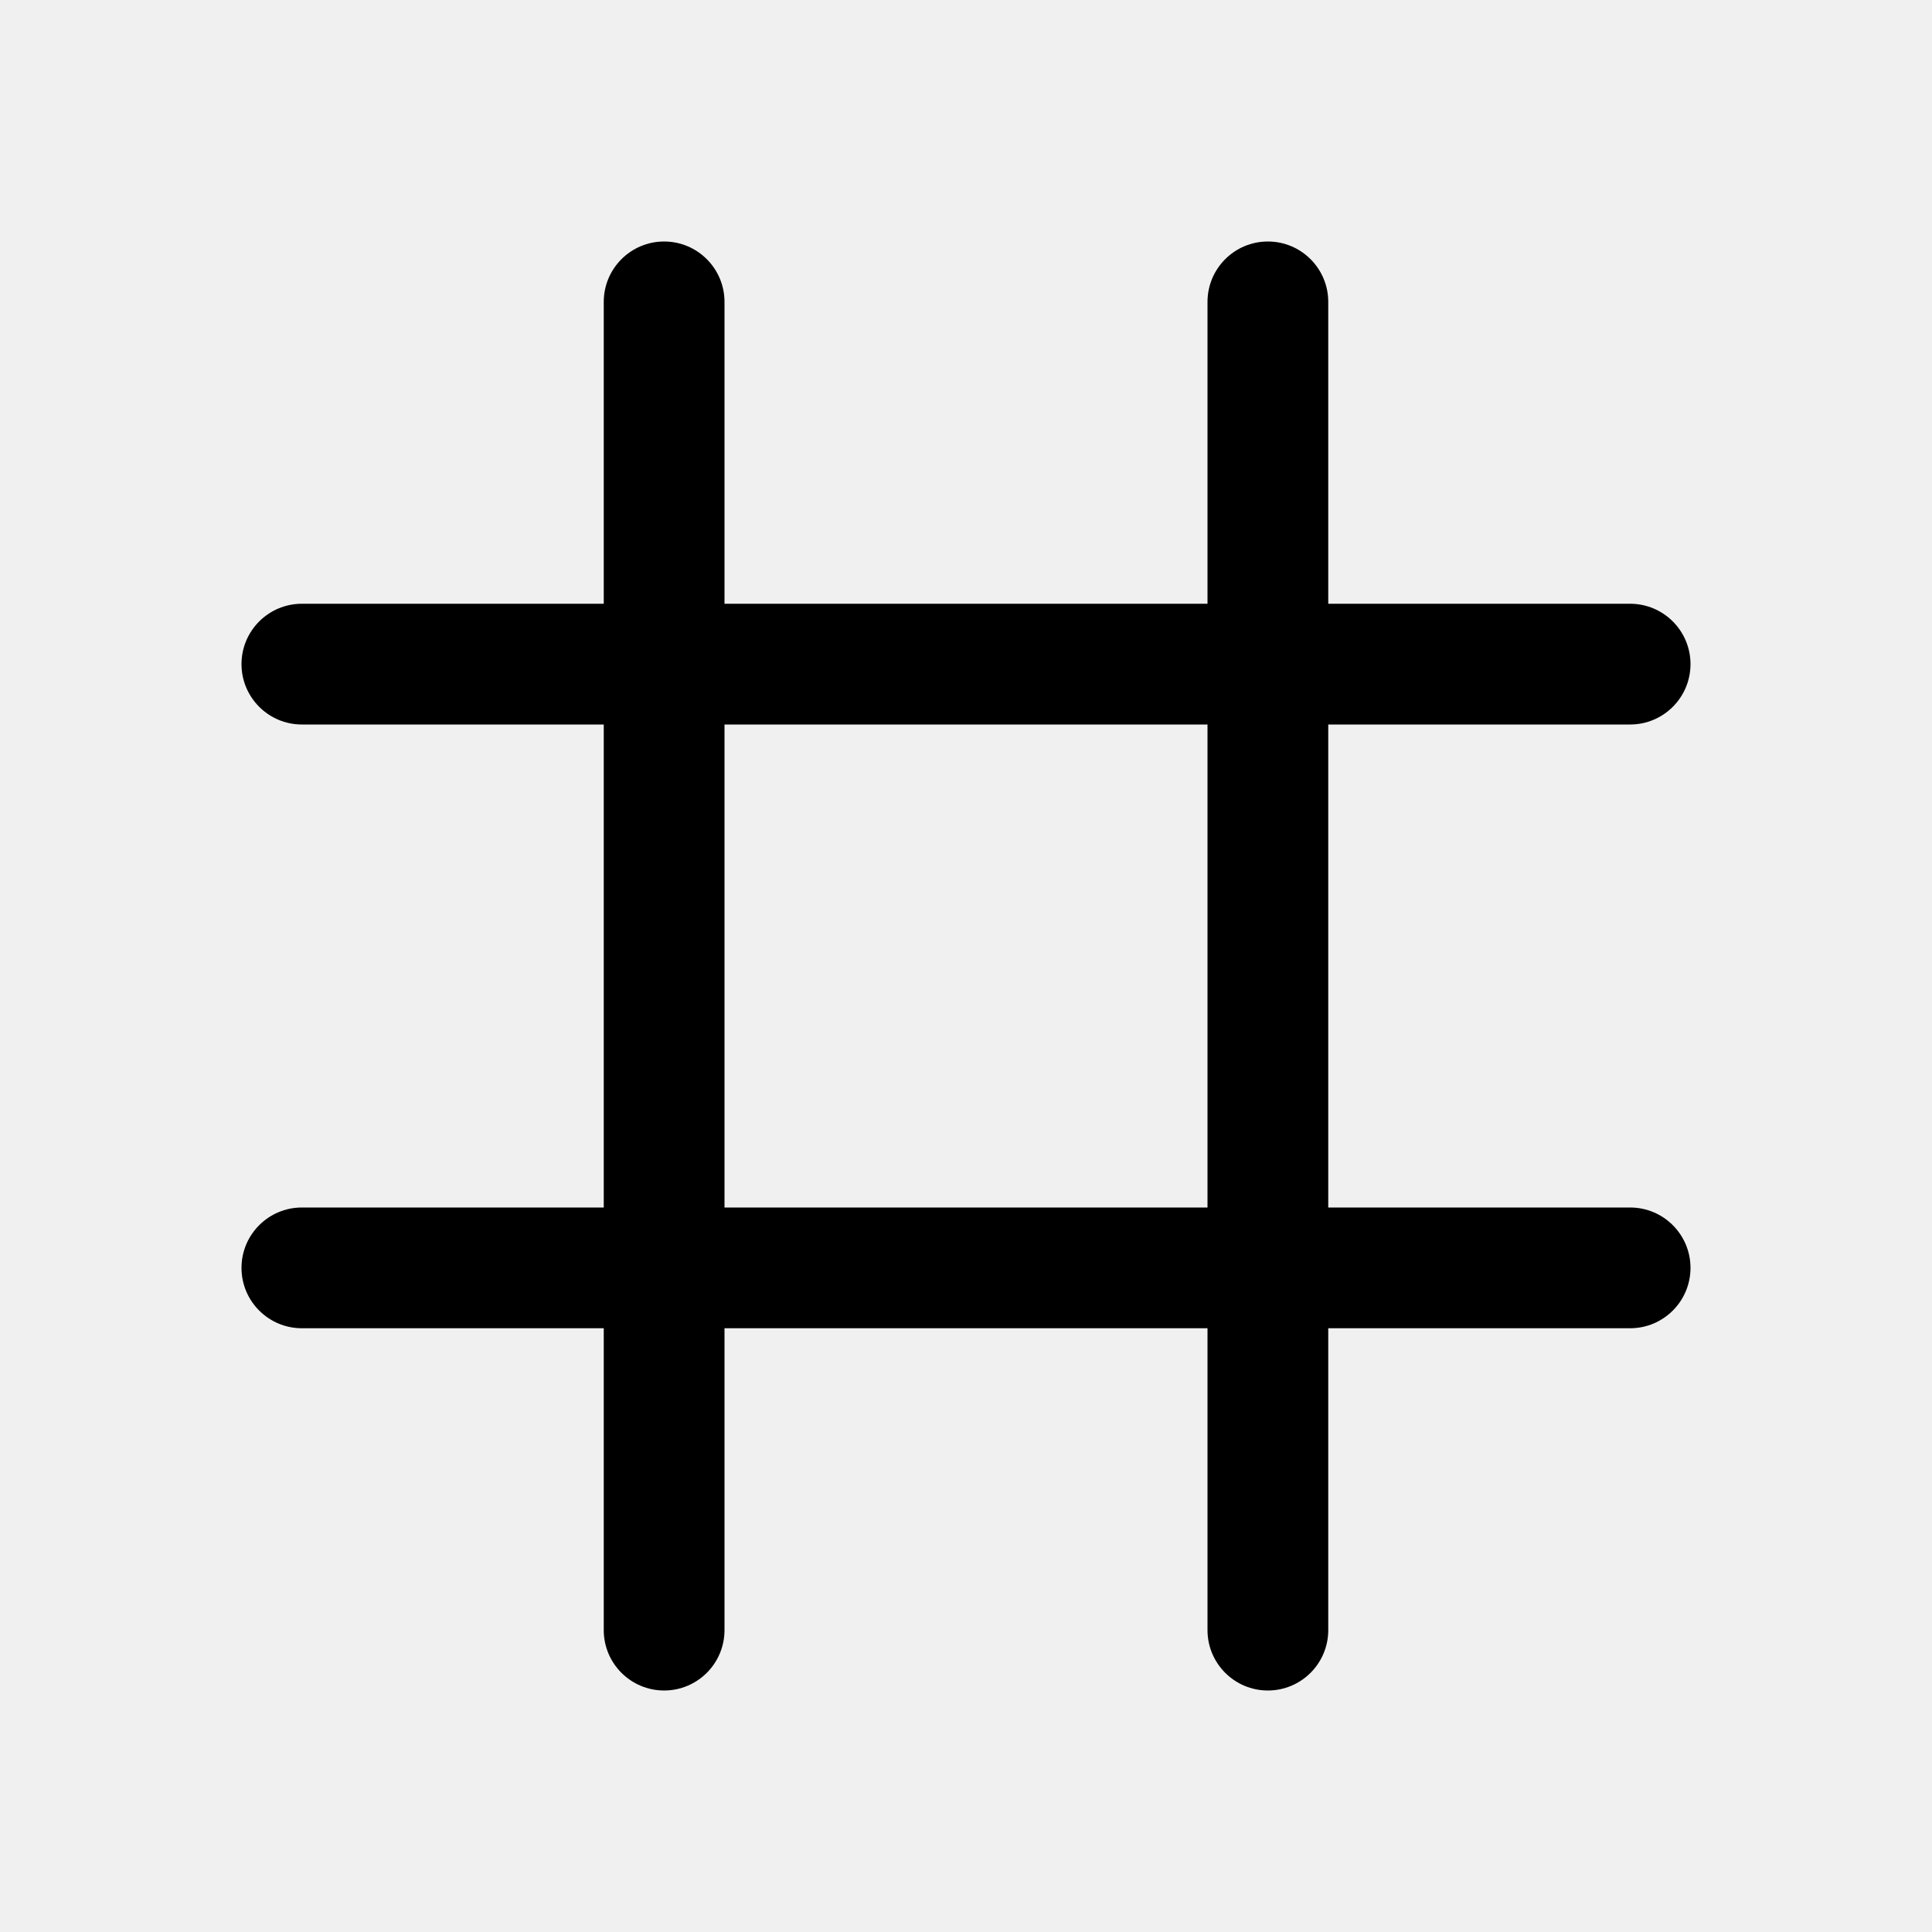
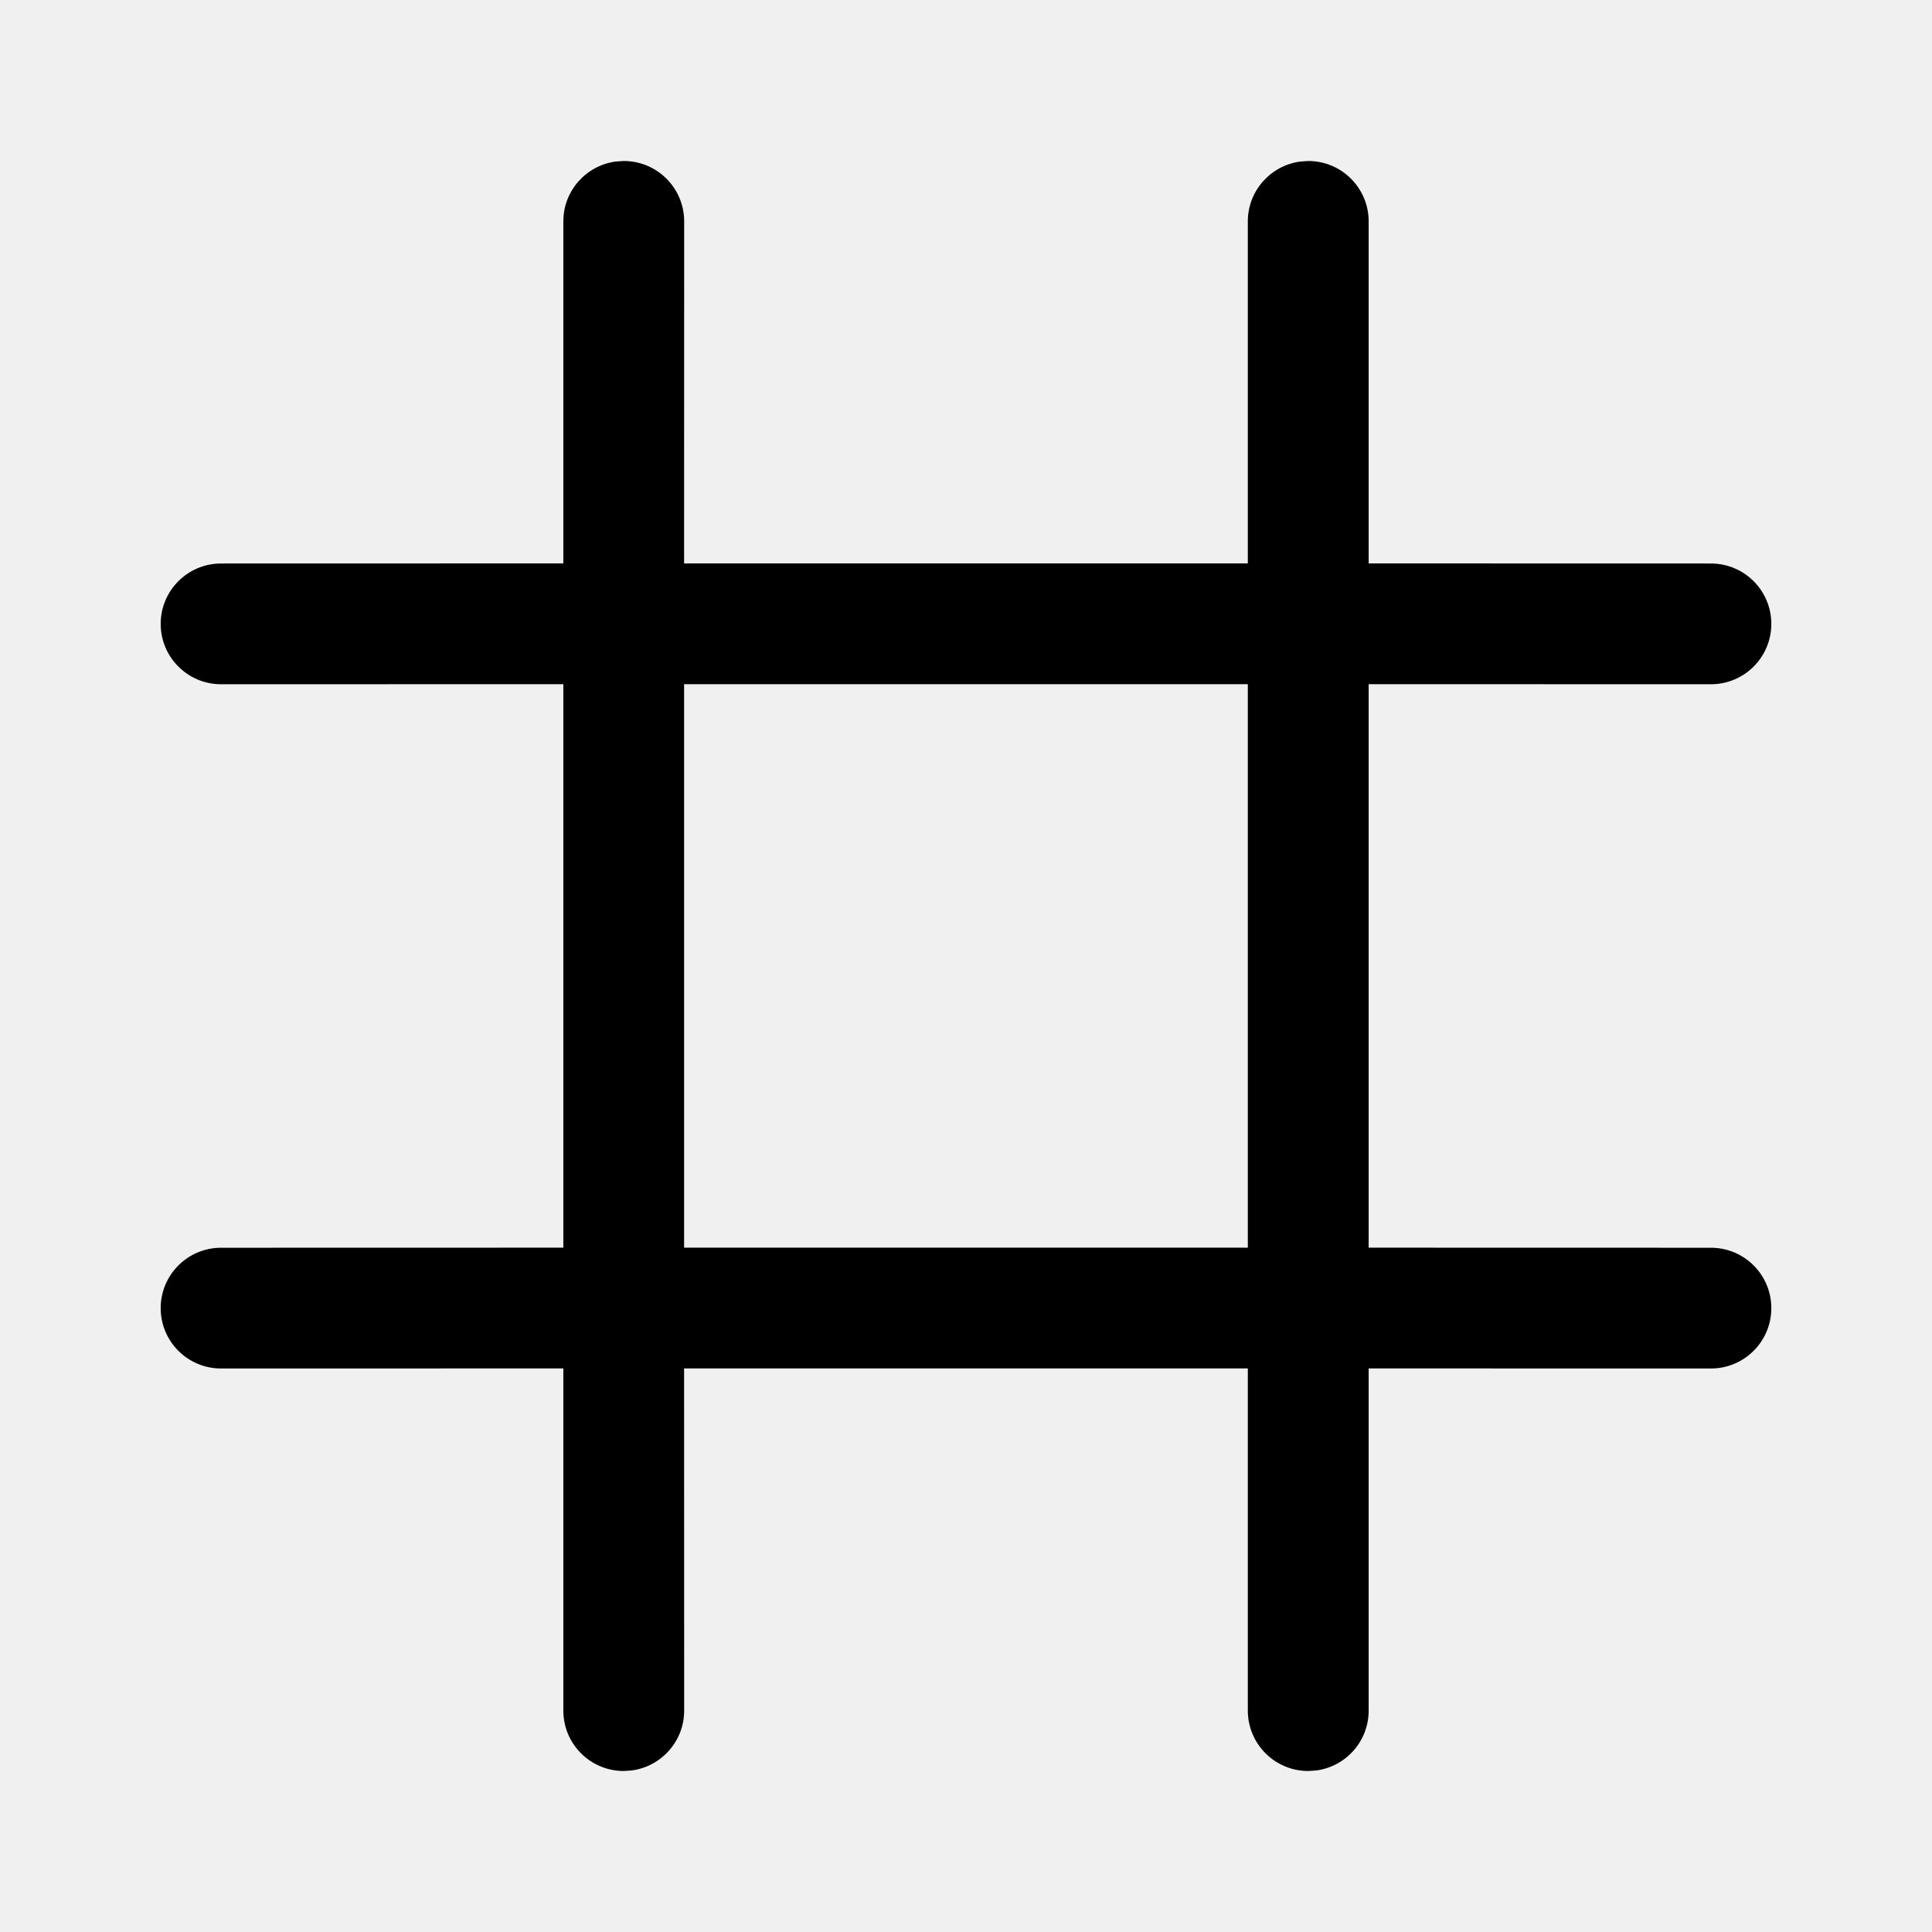
- <svg xmlns="http://www.w3.org/2000/svg" xmlns:xlink="http://www.w3.org/1999/xlink" width="24px" height="24px" viewBox="0 0 24 24" version="1.1">
-   <defs>
-     <path d="M15.75,3 C16.164,3 16.5,3.336 16.5,3.75 L16.5,7.5 L20.25,7.5 C20.664,7.5 21,7.836 21,8.25 C21,8.664 20.664,9 20.25,9 L16.5,9 L16.5,15 L20.25,15 C20.664,15 21,15.336 21,15.75 C21,16.164 20.664,16.5 20.25,16.5 L16.5,16.5 L16.5,20.25 C16.5,20.664 16.164,21 15.75,21 C15.336,21 15,20.664 15,20.25 L15,16.5 L9,16.5 L9,20.25 C9,20.664 8.664,21 8.25,21 C7.836,21 7.5,20.664 7.5,20.25 L7.5,16.5 L3.75,16.5 C3.336,16.5 3,16.164 3,15.75 C3,15.336 3.336,15 3.75,15 L7.5,15 L7.5,9 L3.75,9 C3.336,9 3,8.664 3,8.25 C3,7.836 3.336,7.5 3.75,7.5 L7.5,7.5 L7.5,3.75 C7.5,3.336 7.836,3 8.25,3 C8.664,3 9,3.336 9,3.75 L9,7.5 L15,7.5 L15,3.75 C15,3.336 15.336,3 15.75,3 Z M15,15 L15,9 L9,9 L9,15 L15,15 Z" id="path-1" />
-   </defs>
+ <svg xmlns="http://www.w3.org/2000/svg" width="24px" height="24px" viewBox="0 0 24 24" version="1.1">
  <g id="ic_camera_setting_assistive_grid" stroke="none" stroke-width="1" fill="none" fill-rule="evenodd">
-     <mask id="mask-2" fill="white">
-       <use xlink:href="#path-1" />
-     </mask>
-     <use id="path-1" fill="#000000" xlink:href="#path-1" />
+     <path d="M16.252,2 C16.666,2 17.002,2.336 17.002,2.75 L17.002,6.999 L21.254,7 C21.668,7 22.004,7.336 22.004,7.75 C22.004,8.164 21.668,8.5 21.254,8.5 L17.002,8.499 L17.002,15.499 L21.254,15.5 C21.668,15.5 22.004,15.836 22.004,16.25 C22.004,16.664 21.668,17 21.254,17 L17.002,16.999 L17.002,21.25 C17.002,21.63 16.72,21.943 16.354,21.993 L16.251,22 C15.837,22 15.501,21.664 15.501,21.25 L15.501,16.999 L8.498,16.999 L8.499,21.25 C8.499,21.63 8.216,21.943 7.85,21.993 L7.748,22 C7.334,22 6.998,21.664 6.998,21.25 L6.998,16.999 L2.746,17 C2.332,17 1.996,16.664 1.996,16.25 C1.996,15.836 2.332,15.5 2.746,15.5 L6.998,15.499 L6.998,8.499 L2.746,8.5 C2.332,8.5 1.996,8.164 1.996,7.75 C1.996,7.336 2.332,7 2.746,7 L6.998,6.999 L6.998,2.75 C6.998,2.37 7.28,2.057 7.646,2.007 L7.749,2 C8.163,2 8.499,2.336 8.499,2.75 L8.498,6.999 L15.501,6.999 L15.501,2.75 C15.501,2.37 15.784,2.057 16.15,2.007 L16.252,2 Z M15.501,8.499 L8.498,8.499 L8.498,15.499 L15.501,15.499 L15.501,8.499 Z" id="形状" fill="#000000" />
  </g>
</svg>
